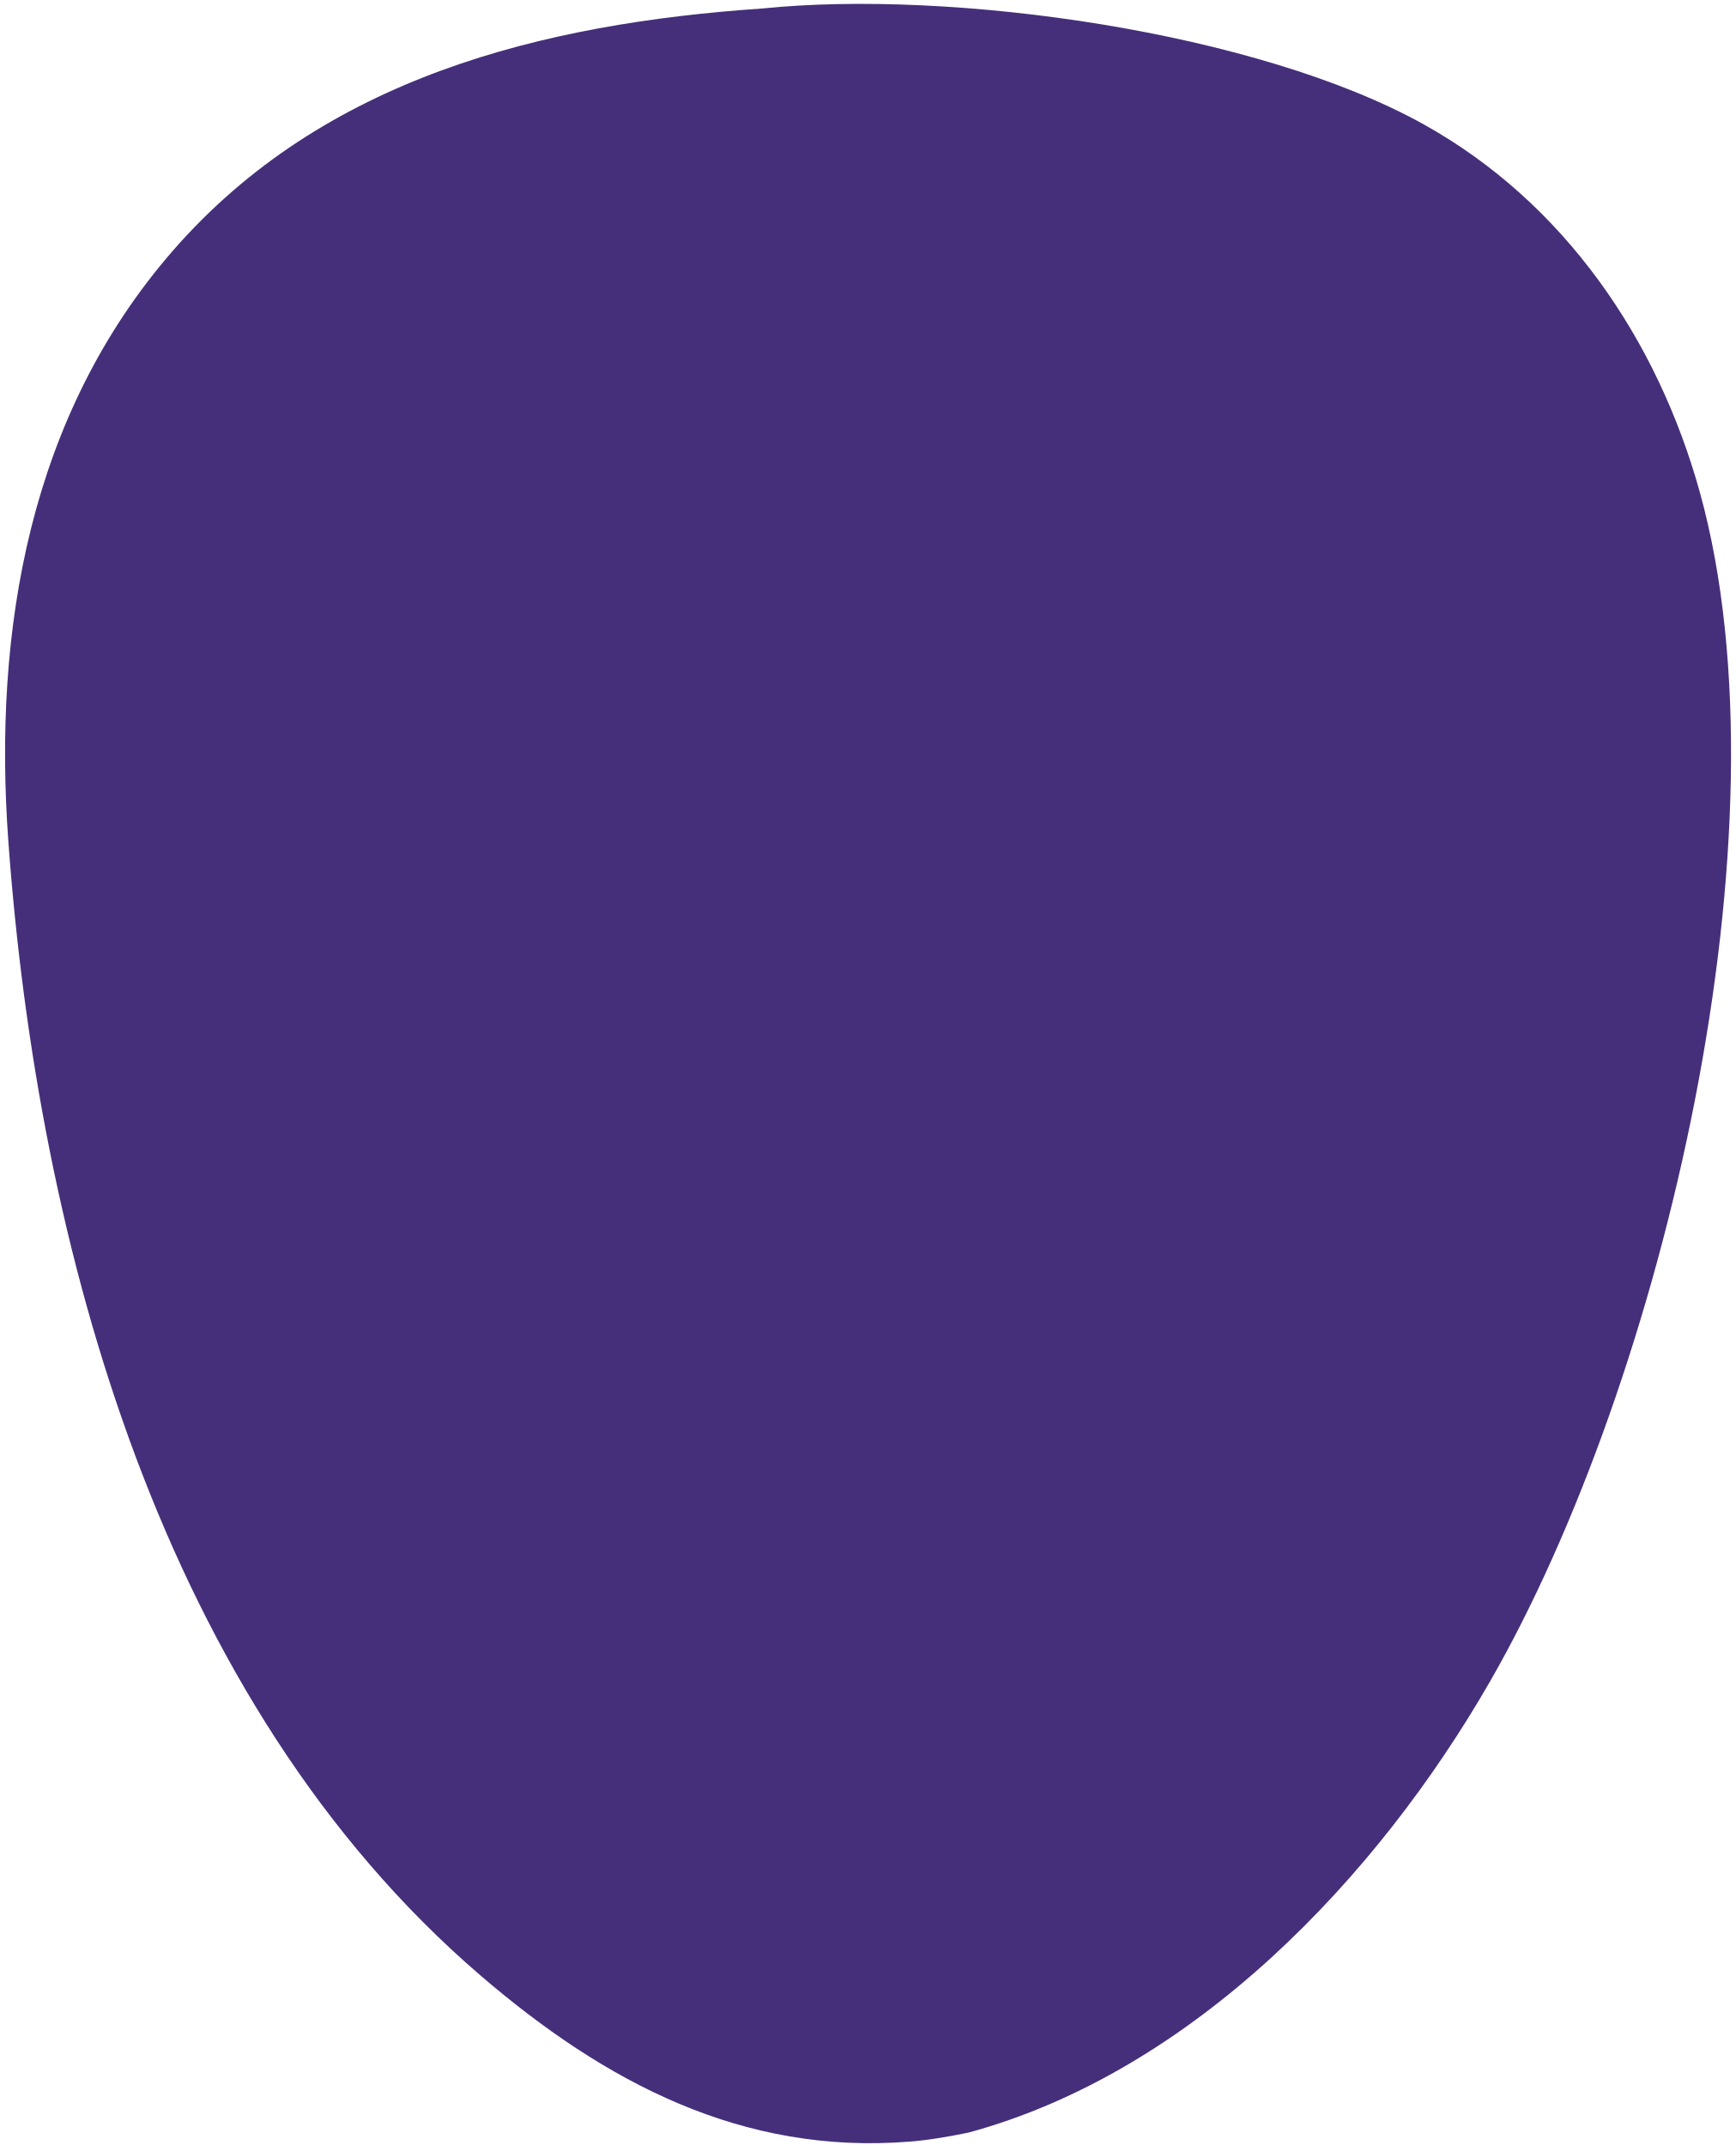
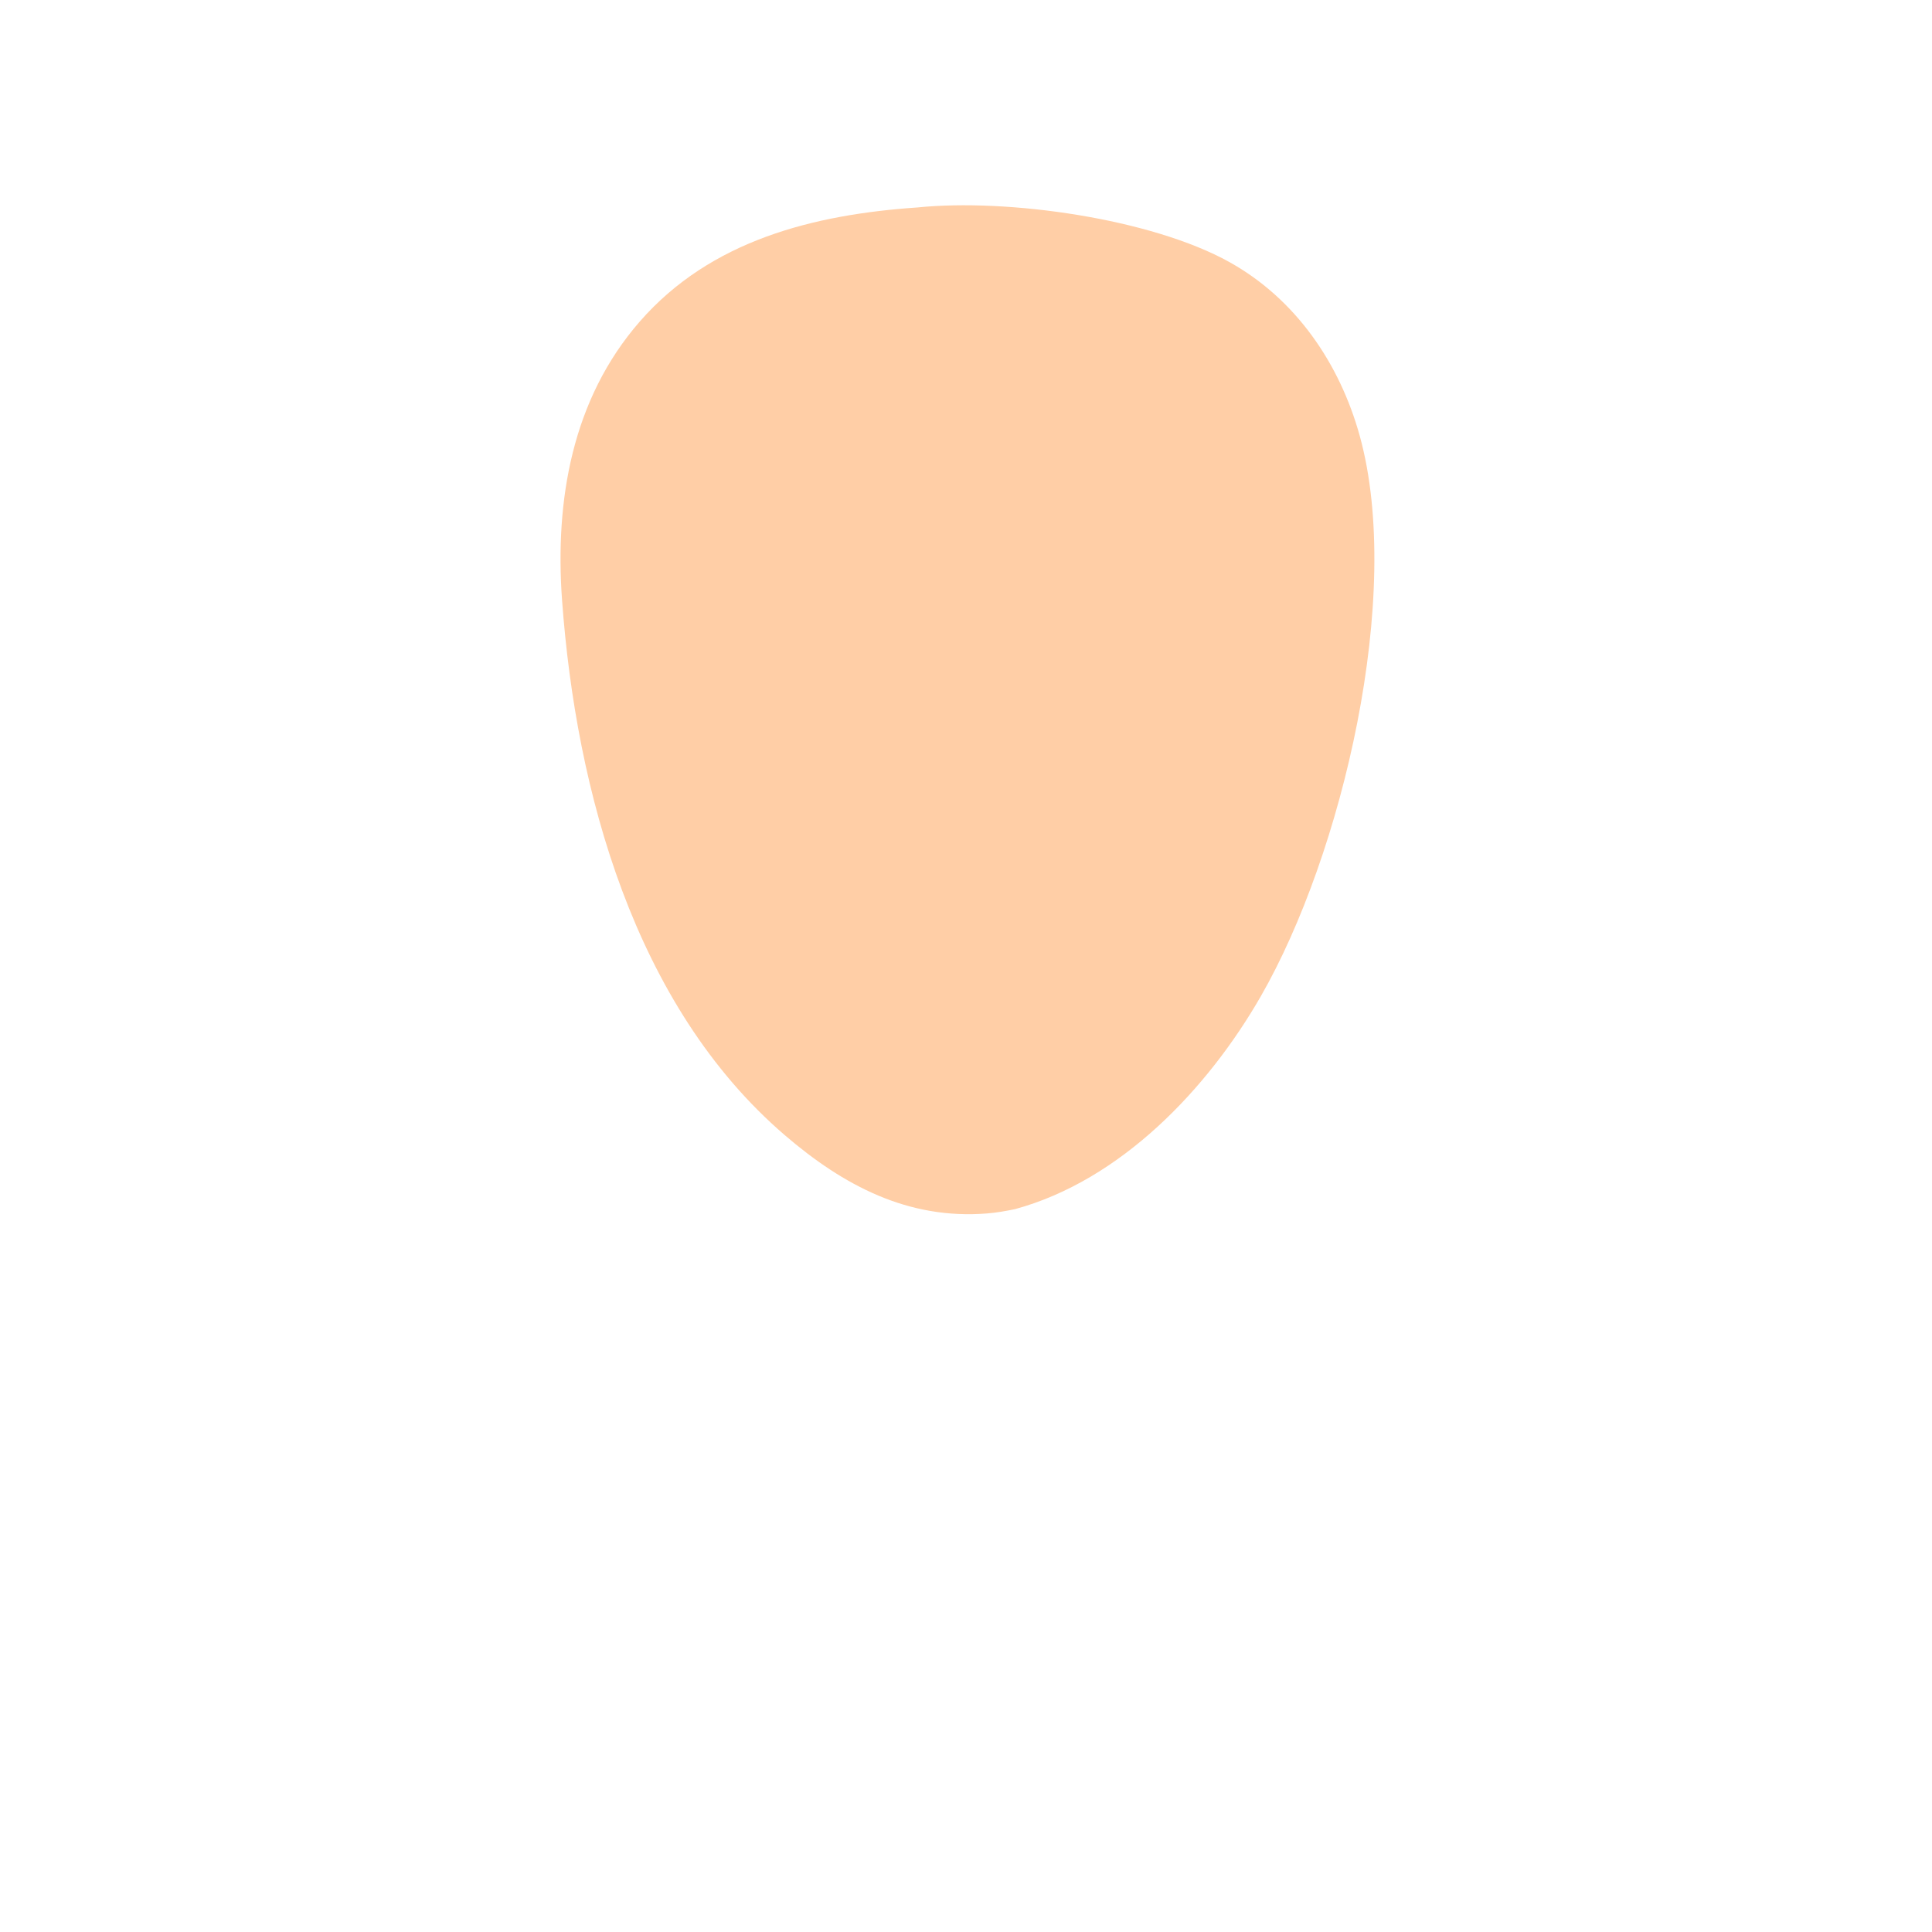
- <svg xmlns="http://www.w3.org/2000/svg" width="199" height="246" viewBox="0 0 199 246" fill="none">
-   <path d="M87.392 0.974C109.331 -1.264 144.243 3.677 163.265 14.27C179.386 23.247 190.079 38.95 194.935 56.52C205.623 95.189 190.68 158.321 170.884 192.793C157.946 215.324 136.836 237.563 111.069 244.574C108.836 245.029 106.634 245.424 104.361 245.608C85.122 247.165 69.375 238.826 55.095 226.556C18.548 195.155 4.347 142.912 0.958 96.508C-0.816 72.212 3.388 47.619 19.835 28.739C37.101 8.918 62.202 2.701 87.392 0.974Z" fill="#452F7A" />
+ <svg xmlns="http://www.w3.org/2000/svg" width="160" height="160" viewBox="0 0 160 160" fill="none">
+   <path d="M75.984 17.18C83.455 16.418 95.344 18.101 101.822 21.708C107.312 24.765 110.954 30.113 112.608 36.097C116.248 49.266 111.159 70.765 104.417 82.505C100.011 90.178 92.822 97.751 84.047 100.139C83.286 100.294 82.537 100.428 81.762 100.491C75.21 101.021 69.848 98.181 64.985 94.003C52.538 83.309 47.702 65.518 46.548 49.715C45.944 41.441 47.376 33.065 52.977 26.636C58.857 19.886 67.405 17.768 75.984 17.18Z" fill="#FFCEA6" />
</svg>
